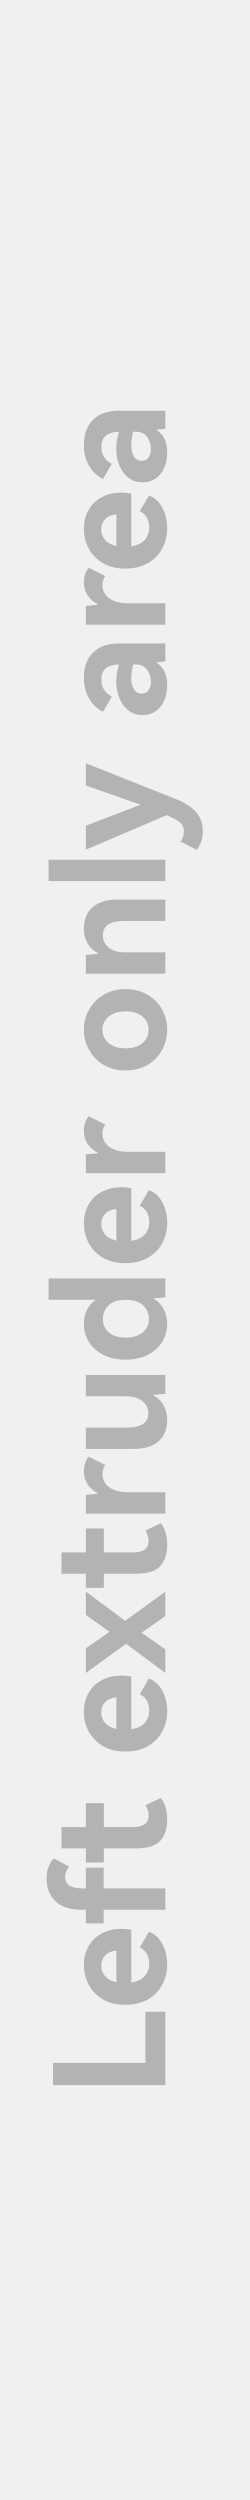
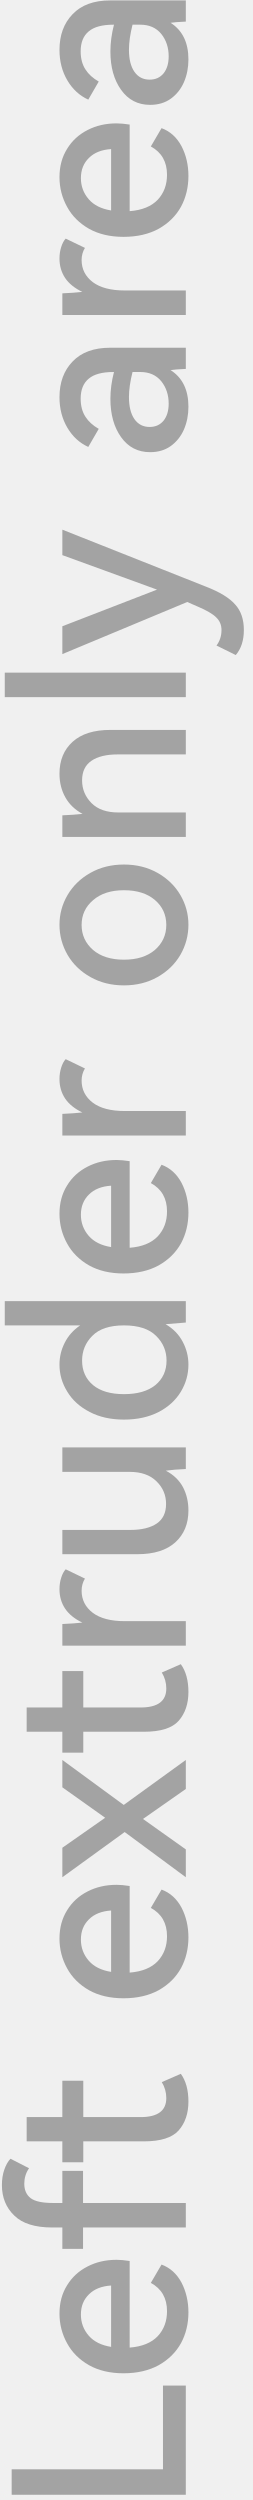
- <svg xmlns="http://www.w3.org/2000/svg" width="39" height="391" viewBox="0 0 39 391" fill="none">
-   <g clip-path="url(#clip0_18942_38897)">
-     <path d="M13.118 69.589C13.118 67.909 13.598 66.597 14.558 65.653C15.502 64.709 16.854 64.237 18.614 64.237L25.862 64.237L25.862 67.045C25.734 67.061 25.526 67.085 25.238 67.117C24.934 67.133 24.67 67.165 24.446 67.213C25.022 67.581 25.454 68.061 25.742 68.653C26.014 69.229 26.15 69.933 26.15 70.765C26.15 71.629 25.998 72.421 25.694 73.141C25.39 73.845 24.95 74.405 24.374 74.821C23.782 75.237 23.086 75.445 22.286 75.445C21.454 75.445 20.734 75.213 20.126 74.749C19.502 74.269 19.022 73.629 18.686 72.829C18.35 72.029 18.182 71.149 18.182 70.189C18.182 69.325 18.326 68.437 18.614 67.525C16.774 67.573 15.854 68.357 15.854 69.877C15.854 71.093 16.398 71.981 17.486 72.541L16.118 74.917C15.19 74.469 14.462 73.781 13.934 72.853C13.39 71.925 13.118 70.837 13.118 69.589ZM20.822 67.525C20.63 68.325 20.534 69.021 20.534 69.613C20.534 70.397 20.678 71.005 20.966 71.437C21.238 71.869 21.63 72.085 22.142 72.085C22.606 72.085 22.966 71.917 23.222 71.581C23.478 71.229 23.606 70.781 23.606 70.237C23.606 69.517 23.406 68.885 23.006 68.341C22.59 67.797 22.022 67.525 21.302 67.525L20.822 67.525Z" fill="#B3B3B3" />
-     <path d="M13.118 82.686C13.118 81.582 13.366 80.606 13.862 79.758C14.342 78.894 15.03 78.23 15.926 77.766C16.806 77.286 17.822 77.046 18.974 77.046C19.486 77.046 20.006 77.094 20.534 77.19L20.534 85.446C21.462 85.302 22.166 84.966 22.646 84.438C23.11 83.91 23.342 83.254 23.342 82.47C23.342 81.91 23.222 81.414 22.982 80.982C22.726 80.534 22.35 80.19 21.854 79.95L23.294 77.502C24.206 77.838 24.91 78.486 25.406 79.446C25.902 80.39 26.15 81.446 26.15 82.614C26.15 83.734 25.902 84.774 25.406 85.734C24.91 86.694 24.166 87.47 23.174 88.062C22.182 88.638 20.99 88.926 19.598 88.926C18.222 88.926 17.046 88.638 16.07 88.062C15.094 87.47 14.358 86.702 13.862 85.758C13.366 84.814 13.118 83.79 13.118 82.686ZM15.83 82.782C15.83 83.438 16.038 83.998 16.454 84.462C16.87 84.926 17.454 85.238 18.206 85.398L18.206 80.454C17.438 80.518 16.854 80.766 16.454 81.198C16.038 81.614 15.83 82.142 15.83 82.782Z" fill="#B3B3B3" />
-     <path d="M13.118 91.099C13.118 90.619 13.19 90.171 13.334 89.755C13.478 89.339 13.662 89.019 13.886 88.795L16.454 90.091C16.166 90.507 16.022 90.979 16.022 91.507C16.022 92.371 16.382 93.067 17.102 93.595C17.822 94.107 18.814 94.363 20.078 94.363L25.862 94.363L25.862 97.699L13.43 97.699L13.43 94.771C14.39 94.691 15.046 94.619 15.398 94.555C14.646 94.187 14.078 93.707 13.694 93.115C13.31 92.523 13.118 91.851 13.118 91.099Z" fill="#B3B3B3" />
-     <path d="M13.118 105.988C13.118 104.308 13.598 102.996 14.558 102.052C15.502 101.108 16.854 100.636 18.614 100.636L25.862 100.636L25.862 103.444C25.734 103.46 25.526 103.484 25.238 103.516C24.934 103.532 24.67 103.564 24.446 103.612C25.022 103.98 25.454 104.46 25.742 105.052C26.014 105.628 26.15 106.332 26.15 107.164C26.15 108.028 25.998 108.82 25.694 109.54C25.39 110.244 24.95 110.804 24.374 111.22C23.782 111.636 23.086 111.844 22.286 111.844C21.454 111.844 20.734 111.612 20.126 111.148C19.502 110.668 19.022 110.028 18.686 109.228C18.35 108.428 18.182 107.548 18.182 106.588C18.182 105.724 18.326 104.836 18.614 103.924C16.774 103.972 15.854 104.756 15.854 106.276C15.854 107.492 16.398 108.38 17.486 108.94L16.118 111.316C15.19 110.868 14.462 110.18 13.934 109.252C13.39 108.324 13.118 107.236 13.118 105.988ZM20.822 103.924C20.63 104.724 20.534 105.42 20.534 106.012C20.534 106.796 20.678 107.404 20.966 107.836C21.238 108.268 21.63 108.484 22.142 108.484C22.606 108.484 22.966 108.316 23.222 107.98C23.478 107.628 23.606 107.18 23.606 106.636C23.606 105.916 23.406 105.284 23.006 104.74C22.59 104.196 22.022 103.924 21.302 103.924L20.822 103.924Z" fill="#B3B3B3" />
-     <path d="M13.427 122.857L13.427 119.378L27.491 124.969C28.979 125.561 30.051 126.257 30.707 127.057C31.379 127.841 31.715 128.826 31.715 130.01C31.715 130.586 31.627 131.129 31.451 131.641C31.291 132.137 31.067 132.569 30.779 132.937L28.235 131.617C28.587 131.137 28.763 130.609 28.763 130.033C28.763 129.665 28.683 129.354 28.523 129.098C28.379 128.826 28.115 128.569 27.731 128.329C27.363 128.089 26.811 127.81 26.075 127.49L13.427 132.889L13.427 129.145L21.995 125.857L13.427 122.857Z" fill="#B3B3B3" />
-     <path d="M25.859 134.465L25.859 137.801L7.595 137.801L7.595 134.465L25.859 134.465Z" fill="#B3B3B3" />
-     <path d="M13.118 145.157C13.118 143.781 13.574 142.693 14.486 141.893C15.382 141.093 16.694 140.693 18.422 140.693L25.862 140.693L25.862 144.029L19.502 144.029C17.23 144.029 16.094 144.781 16.094 146.285C16.094 147.085 16.406 147.733 17.03 148.229C17.638 148.709 18.502 148.949 19.622 148.949L25.862 148.949L25.862 152.285L13.43 152.285L13.43 149.357C14.406 149.277 15.07 149.205 15.422 149.141C13.886 148.341 13.118 147.013 13.118 145.157Z" fill="#B3B3B3" />
-     <path d="M19.646 167.418C18.35 167.418 17.206 167.13 16.214 166.554C15.222 165.962 14.462 165.178 13.934 164.202C13.39 163.226 13.118 162.17 13.118 161.034C13.118 159.914 13.39 158.874 13.934 157.914C14.462 156.938 15.222 156.162 16.214 155.586C17.206 154.994 18.35 154.698 19.646 154.698C20.942 154.698 22.086 154.994 23.078 155.586C24.07 156.162 24.83 156.938 25.358 157.914C25.886 158.874 26.15 159.914 26.15 161.034C26.15 162.17 25.886 163.226 25.358 164.202C24.83 165.178 24.07 165.962 23.078 166.554C22.086 167.13 20.942 167.418 19.646 167.418ZM19.646 163.962C20.75 163.962 21.63 163.69 22.286 163.146C22.926 162.586 23.246 161.89 23.246 161.058C23.246 160.226 22.926 159.538 22.286 158.994C21.63 158.45 20.75 158.178 19.646 158.178C18.542 158.178 17.662 158.45 17.006 158.994C16.35 159.538 16.022 160.226 16.022 161.058C16.022 161.89 16.35 162.586 17.006 163.146C17.662 163.69 18.542 163.962 19.646 163.962Z" fill="#B3B3B3" />
-     <path d="M13.118 176.88C13.118 176.4 13.19 175.952 13.334 175.536C13.478 175.12 13.662 174.8 13.886 174.576L16.454 175.872C16.166 176.288 16.022 176.76 16.022 177.288C16.022 178.152 16.382 178.848 17.102 179.376C17.822 179.888 18.814 180.144 20.078 180.144L25.862 180.144L25.862 183.48L13.43 183.48L13.43 180.552C14.39 180.472 15.046 180.4 15.398 180.336C14.646 179.968 14.078 179.488 13.694 178.896C13.31 178.304 13.118 177.632 13.118 176.88Z" fill="#B3B3B3" />
-     <path d="M13.118 191.319C13.118 190.215 13.366 189.239 13.862 188.391C14.342 187.527 15.03 186.863 15.926 186.399C16.806 185.919 17.822 185.679 18.974 185.679C19.486 185.679 20.006 185.727 20.534 185.823L20.534 194.079C21.462 193.935 22.166 193.599 22.646 193.071C23.11 192.543 23.342 191.887 23.342 191.103C23.342 190.543 23.222 190.047 22.982 189.615C22.726 189.167 22.35 188.823 21.854 188.583L23.294 186.135C24.206 186.471 24.91 187.119 25.406 188.079C25.902 189.023 26.15 190.079 26.15 191.247C26.15 192.367 25.902 193.407 25.406 194.367C24.91 195.327 24.166 196.103 23.174 196.695C22.182 197.271 20.99 197.559 19.598 197.559C18.222 197.559 17.046 197.271 16.07 196.695C15.094 196.103 14.358 195.335 13.862 194.391C13.366 193.447 13.118 192.423 13.118 191.319ZM15.83 191.415C15.83 192.071 16.038 192.631 16.454 193.095C16.87 193.559 17.454 193.871 18.206 194.031L18.206 189.087C17.438 189.151 16.854 189.399 16.454 189.831C16.038 190.247 15.83 190.775 15.83 191.415Z" fill="#B3B3B3" />
-     <path d="M7.595 203.292L7.595 199.956L25.859 199.956L25.859 202.884C24.931 202.964 24.307 203.028 23.987 203.076C24.707 203.508 25.251 204.076 25.619 204.78C25.971 205.468 26.147 206.22 26.147 207.036C26.147 208.06 25.891 208.996 25.379 209.844C24.867 210.692 24.123 211.372 23.147 211.884C22.155 212.396 20.987 212.652 19.643 212.652C18.283 212.652 17.115 212.396 16.139 211.884C15.147 211.372 14.395 210.692 13.883 209.844C13.371 208.996 13.115 208.06 13.115 207.036C13.115 206.284 13.267 205.588 13.571 204.948C13.875 204.292 14.339 203.74 14.963 203.292L7.595 203.292ZM23.291 206.268C23.291 205.436 22.987 204.732 22.379 204.156C21.771 203.58 20.859 203.292 19.643 203.292C18.443 203.292 17.555 203.58 16.979 204.156C16.387 204.732 16.091 205.436 16.091 206.268C16.091 207.148 16.403 207.86 17.027 208.404C17.651 208.932 18.523 209.196 19.643 209.196C20.763 209.196 21.651 208.932 22.307 208.404C22.963 207.86 23.291 207.148 23.291 206.268Z" fill="#B3B3B3" />
-     <path d="M13.427 218.377L13.427 215.041L25.859 215.041L25.859 217.993C24.899 218.057 24.251 218.121 23.915 218.185C24.667 218.601 25.227 219.145 25.595 219.817C25.963 220.489 26.147 221.257 26.147 222.121C26.147 223.513 25.699 224.609 24.803 225.409C23.907 226.209 22.595 226.609 20.867 226.609L13.427 226.609L13.427 223.273L19.763 223.273C22.051 223.273 23.195 222.537 23.195 221.065C23.195 220.265 22.883 219.617 22.259 219.121C21.635 218.625 20.763 218.377 19.643 218.377L13.427 218.377Z" fill="#B3B3B3" />
-     <path d="M13.118 230.13C13.118 229.65 13.19 229.202 13.334 228.786C13.478 228.37 13.662 228.05 13.886 227.826L16.454 229.122C16.166 229.538 16.022 230.01 16.022 230.538C16.022 231.402 16.382 232.098 17.102 232.626C17.822 233.138 18.814 233.394 20.078 233.394L25.862 233.394L25.862 236.73L13.43 236.73L13.43 233.802C14.39 233.722 15.046 233.65 15.398 233.586C14.646 233.218 14.078 232.738 13.694 232.146C13.31 231.554 13.118 230.882 13.118 230.13Z" fill="#B3B3B3" />
-     <path d="M25.142 238.236C25.814 239.052 26.15 240.188 26.15 241.644C26.15 242.988 25.798 244.076 25.094 244.908C24.374 245.724 23.094 246.132 21.254 246.132L16.238 246.132L16.238 248.34L13.43 248.34L13.43 246.132L9.614 246.132L9.614 242.796L13.43 242.796L13.43 239.052L16.238 239.052L16.238 242.796L20.702 242.796C21.534 242.796 22.166 242.652 22.598 242.364C23.03 242.076 23.246 241.612 23.246 240.972C23.246 240.412 23.078 239.884 22.742 239.388L25.142 238.236Z" fill="#B3B3B3" />
-     <path d="M17.123 255.22L13.427 252.58L13.427 248.932L19.571 253.492L25.859 248.932L25.859 252.748L22.139 255.364L25.859 257.956L25.859 261.652L19.715 257.092L13.427 261.652L13.427 257.788L17.123 255.22Z" fill="#B3B3B3" />
-     <path d="M13.118 267.701C13.118 266.597 13.366 265.621 13.862 264.773C14.342 263.909 15.03 263.245 15.926 262.781C16.806 262.301 17.822 262.061 18.974 262.061C19.486 262.061 20.006 262.109 20.534 262.205L20.534 270.461C21.462 270.317 22.166 269.981 22.646 269.453C23.11 268.925 23.342 268.269 23.342 267.485C23.342 266.925 23.222 266.429 22.982 265.997C22.726 265.549 22.35 265.205 21.854 264.965L23.294 262.517C24.206 262.853 24.91 263.501 25.406 264.461C25.902 265.405 26.15 266.461 26.15 267.629C26.15 268.749 25.902 269.789 25.406 270.749C24.91 271.709 24.166 272.485 23.174 273.077C22.182 273.653 20.99 273.941 19.598 273.941C18.222 273.941 17.046 273.653 16.07 273.077C15.094 272.485 14.358 271.717 13.862 270.773C13.366 269.829 13.118 268.805 13.118 267.701ZM15.83 267.797C15.83 268.453 16.038 269.013 16.454 269.477C16.87 269.941 17.454 270.253 18.206 270.413L18.206 265.469C17.438 265.533 16.854 265.781 16.454 266.213C16.038 266.629 15.83 267.157 15.83 267.797Z" fill="#B3B3B3" />
-     <path d="M25.142 281.197C25.814 282.013 26.15 283.149 26.15 284.605C26.15 285.949 25.798 287.037 25.094 287.869C24.374 288.685 23.094 289.093 21.254 289.093L16.238 289.093L16.238 291.301L13.43 291.301L13.43 289.093L9.614 289.093L9.614 285.757L13.43 285.757L13.43 282.013L16.238 282.013L16.238 285.757L20.702 285.757C21.534 285.757 22.166 285.613 22.598 285.325C23.03 285.037 23.246 284.573 23.246 283.933C23.246 283.373 23.078 282.845 22.742 282.349L25.142 281.197Z" fill="#B3B3B3" />
-     <path d="M10.19 293.544C10.19 294.136 10.406 294.584 10.838 294.888C11.27 295.192 11.974 295.344 12.95 295.344L13.43 295.344L13.43 292.104L16.214 292.104L16.214 295.344L25.862 295.344L25.862 298.68L16.214 298.68L16.214 300.816L13.43 300.816L13.43 298.68L12.83 298.68C10.958 298.68 9.566 298.232 8.654 297.336C7.742 296.44 7.286 295.272 7.286 293.832C7.286 293.128 7.39 292.504 7.598 291.96C7.806 291.416 8.078 290.984 8.414 290.664L10.814 291.936C10.398 292.432 10.19 292.968 10.19 293.544Z" fill="#B3B3B3" />
-     <path d="M13.118 307.311C13.118 306.207 13.366 305.231 13.862 304.383C14.342 303.519 15.03 302.855 15.926 302.391C16.806 301.911 17.822 301.671 18.974 301.671C19.486 301.671 20.006 301.719 20.534 301.815L20.534 310.071C21.462 309.927 22.166 309.591 22.646 309.063C23.11 308.535 23.342 307.879 23.342 307.095C23.342 306.535 23.222 306.039 22.982 305.607C22.726 305.159 22.35 304.815 21.854 304.575L23.294 302.127C24.206 302.463 24.91 303.111 25.406 304.071C25.902 305.015 26.15 306.071 26.15 307.239C26.15 308.359 25.902 309.399 25.406 310.359C24.91 311.319 24.166 312.095 23.174 312.687C22.182 313.263 20.99 313.551 19.598 313.551C18.222 313.551 17.046 313.263 16.07 312.687C15.094 312.095 14.358 311.327 13.862 310.383C13.366 309.439 13.118 308.415 13.118 307.311ZM15.83 307.407C15.83 308.063 16.038 308.623 16.454 309.087C16.87 309.551 17.454 309.863 18.206 310.023L18.206 305.079C17.438 305.143 16.854 305.391 16.454 305.823C16.038 306.239 15.83 306.767 15.83 307.407Z" fill="#B3B3B3" />
-     <path d="M8.294 326.113L8.294 322.633L22.742 322.633L22.742 314.641L25.862 314.641L25.862 326.113L8.294 326.113Z" fill="#B3B3B3" />
-   </g>
-   <defs>
-     <clipPath id="clip0_18942_38897">
-       <rect width="390" height="39" fill="white" transform="matrix(-4.37114e-08 -1 -1 4.37114e-08 39 390.176)" />
-     </clipPath>
-   </defs>
+ <svg xmlns="http://www.w3.org/2000/svg" width="25" height="248" viewBox="0 0 25 248" fill="none">
+   <path d="M5.901 4.951C5.901 3.488 6.334 2.308 7.199 1.411C8.065 0.499 9.307 0.042 10.928 0.042L18.433 0.042L18.433 2.143C17.724 2.174 17.221 2.213 16.922 2.261C18.102 3.016 18.692 4.227 18.692 5.895C18.692 6.713 18.543 7.468 18.244 8.16C17.945 8.837 17.512 9.38 16.946 9.789C16.379 10.198 15.695 10.402 14.893 10.402C13.681 10.402 12.722 9.907 12.014 8.916C11.306 7.924 10.952 6.658 10.952 5.116C10.952 4.251 11.07 3.362 11.306 2.449L11.258 2.449C10.141 2.449 9.323 2.67 8.804 3.11C8.269 3.551 8.002 4.212 8.002 5.093C8.002 5.801 8.159 6.398 8.474 6.886C8.773 7.358 9.213 7.759 9.795 8.09L8.757 9.883C7.892 9.49 7.199 8.853 6.68 7.972C6.161 7.091 5.901 6.084 5.901 4.951ZM13.146 2.449C12.91 3.393 12.792 4.219 12.792 4.927C12.792 5.871 12.973 6.603 13.335 7.122C13.697 7.641 14.2 7.901 14.845 7.901C15.428 7.901 15.892 7.688 16.238 7.264C16.568 6.839 16.733 6.28 16.733 5.588C16.733 4.723 16.489 3.983 16.002 3.37C15.498 2.756 14.806 2.449 13.925 2.449L13.146 2.449Z" fill="#A3A3A3" />
+   <path d="M5.901 17.573C5.901 16.503 6.153 15.567 6.657 14.764C7.144 13.962 7.821 13.341 8.686 12.9C9.536 12.46 10.495 12.239 11.565 12.239C11.927 12.239 12.36 12.279 12.863 12.357L12.863 20.947C14.09 20.853 15.018 20.475 15.648 19.815C16.261 19.154 16.568 18.328 16.568 17.337C16.568 16.047 16.033 15.111 14.963 14.528L16.025 12.711C16.875 13.026 17.536 13.624 18.008 14.505C18.464 15.386 18.692 16.369 18.692 17.455C18.692 18.572 18.448 19.587 17.96 20.499C17.457 21.412 16.718 22.143 15.742 22.694C14.767 23.229 13.602 23.496 12.249 23.496C10.928 23.496 9.787 23.229 8.828 22.694C7.868 22.143 7.144 21.419 6.657 20.523C6.153 19.61 5.901 18.627 5.901 17.573ZM8.025 17.667C8.025 18.47 8.285 19.17 8.804 19.767C9.307 20.349 10.047 20.719 11.022 20.877L11.022 14.788C10.078 14.851 9.347 15.142 8.828 15.661C8.293 16.18 8.025 16.849 8.025 17.667Z" fill="#A3A3A3" />
+   <path d="M5.901 25.653C5.901 25.244 5.956 24.866 6.067 24.52C6.177 24.159 6.326 23.875 6.515 23.671L8.426 24.591C8.206 24.953 8.096 25.354 8.096 25.795C8.096 26.692 8.466 27.423 9.205 27.989C9.945 28.54 10.999 28.815 12.367 28.815L18.433 28.815L18.433 31.246L6.185 31.246L6.185 29.099C6.94 29.067 7.601 29.02 8.167 28.957C7.412 28.595 6.845 28.139 6.468 27.588C6.09 27.022 5.901 26.377 5.901 25.653Z" fill="#A3A3A3" />
+   <path d="M5.901 39.404C5.901 37.941 6.334 36.761 7.199 35.864C8.065 34.952 9.307 34.495 10.928 34.495L18.433 34.495L18.433 36.596C17.724 36.627 17.221 36.667 16.922 36.714C18.102 37.469 18.692 38.68 18.692 40.348C18.692 41.166 18.543 41.921 18.244 42.614C17.945 43.29 17.512 43.833 16.946 44.242C16.379 44.651 15.695 44.855 14.893 44.855C13.681 44.855 12.722 44.36 12.014 43.369C11.306 42.378 10.952 41.111 10.952 39.569C10.952 38.704 11.07 37.815 11.306 36.903L11.258 36.903C10.141 36.903 9.323 37.123 8.804 37.563C8.269 38.004 8.002 38.665 8.002 39.546C8.002 40.254 8.159 40.852 8.474 41.339C8.773 41.811 9.213 42.212 9.795 42.543L8.757 44.336C7.892 43.943 7.199 43.306 6.68 42.425C6.161 41.544 5.901 40.537 5.901 39.404ZM13.146 36.903C12.91 37.846 12.792 38.672 12.792 39.38C12.792 40.324 12.973 41.056 13.335 41.575C13.697 42.094 14.2 42.354 14.845 42.354C15.428 42.354 15.892 42.142 16.238 41.717C16.568 41.292 16.733 40.733 16.733 40.041C16.733 39.176 16.489 38.437 16.002 37.823C15.498 37.209 14.806 36.903 13.925 36.903L13.146 36.903Z" fill="#A3A3A3" />
+   <path d="M6.185 55.069L6.185 52.544L20.462 58.208C21.799 58.727 22.751 59.309 23.317 59.954C23.9 60.583 24.191 61.433 24.191 62.503C24.191 63.525 23.923 64.351 23.388 64.981L21.477 64.037C21.807 63.596 21.972 63.085 21.972 62.503C21.972 61.999 21.799 61.582 21.453 61.252C21.123 60.906 20.47 60.528 19.494 60.119L18.574 59.718L6.185 64.886L6.185 62.125L15.577 58.491L6.185 55.069Z" fill="#A3A3A3" />
+   <path d="M18.433 66.725L18.433 69.156L0.474 69.156L0.474 66.725L18.433 66.725Z" fill="#A3A3A3" />
+   <path d="M5.901 76.75C5.901 75.428 6.334 74.374 7.199 73.588C8.065 72.801 9.315 72.408 10.952 72.408L18.433 72.408L18.433 74.838L11.683 74.838C10.55 74.838 9.677 75.051 9.064 75.476C8.45 75.9 8.143 76.546 8.143 77.411C8.143 78.292 8.458 79.047 9.087 79.676C9.701 80.29 10.582 80.597 11.73 80.597L18.433 80.597L18.433 83.027L6.185 83.027L6.185 80.88C6.955 80.848 7.624 80.801 8.19 80.738C7.435 80.329 6.869 79.786 6.491 79.11C6.098 78.418 5.901 77.631 5.901 76.75Z" fill="#A3A3A3" />
+   <path d="M12.297 97.75C11.054 97.75 9.945 97.475 8.969 96.924C7.994 96.373 7.239 95.642 6.704 94.729C6.169 93.801 5.901 92.802 5.901 91.732C5.901 90.678 6.169 89.695 6.704 88.782C7.239 87.87 7.994 87.138 8.969 86.588C9.945 86.037 11.054 85.762 12.297 85.762C13.54 85.762 14.649 86.037 15.624 86.588C16.6 87.138 17.355 87.87 17.89 88.782C18.425 89.695 18.692 90.678 18.692 91.732C18.692 92.802 18.425 93.801 17.89 94.729C17.355 95.642 16.6 96.373 15.624 96.924C14.649 97.475 13.54 97.75 12.297 97.75ZM12.297 95.201C13.587 95.201 14.609 94.879 15.365 94.234C16.12 93.573 16.497 92.747 16.497 91.756C16.497 90.749 16.12 89.923 15.365 89.278C14.609 88.633 13.587 88.31 12.297 88.31C11.007 88.31 9.984 88.641 9.229 89.302C8.474 89.947 8.096 90.765 8.096 91.756C8.096 92.747 8.474 93.573 9.229 94.234C9.984 94.879 11.007 95.201 12.297 95.201Z" fill="#A3A3A3" />
+   <path d="M5.901 107.052C5.901 106.642 5.956 106.265 6.067 105.919C6.177 105.557 6.326 105.274 6.515 105.069L8.426 105.99C8.206 106.351 8.096 106.753 8.096 107.193C8.096 108.09 8.466 108.821 9.205 109.388C9.945 109.939 10.999 110.214 12.367 110.214L18.433 110.214L18.433 112.645L6.185 112.645L6.185 110.497C6.94 110.466 7.601 110.418 8.167 110.355C7.412 109.994 6.845 109.537 6.468 108.987C6.09 108.42 5.901 107.775 5.901 107.052Z" fill="#A3A3A3" />
+   <path d="M5.901 120.405C5.901 119.335 6.153 118.399 6.657 117.596C7.144 116.794 7.821 116.173 8.686 115.732C9.536 115.292 10.495 115.071 11.565 115.071C11.927 115.071 12.36 115.111 12.863 115.189L12.863 123.779C14.09 123.685 15.018 123.307 15.648 122.647C16.261 121.986 16.568 121.16 16.568 120.169C16.568 118.879 16.033 117.943 14.963 117.36L16.025 115.543C16.875 115.858 17.536 116.456 18.008 117.337C18.464 118.218 18.692 119.201 18.692 120.287C18.692 121.404 18.448 122.419 17.96 123.331C17.457 124.244 16.718 124.975 15.742 125.526C14.767 126.061 13.602 126.328 12.249 126.328C10.928 126.328 9.787 126.061 8.828 125.526C7.868 124.975 7.144 124.251 6.657 123.355C6.153 122.442 5.901 121.459 5.901 120.405ZM8.025 120.499C8.025 121.302 8.285 122.002 8.804 122.599C9.307 123.182 10.047 123.551 11.022 123.709L11.022 117.62C10.078 117.683 9.347 117.974 8.828 118.493C8.293 119.012 8.025 119.681 8.025 120.499Z" fill="#A3A3A3" />
+   <path d="M0.474 131.479L0.474 129.072L18.433 129.072L18.433 131.196C17.363 131.274 16.694 131.33 16.427 131.361C17.182 131.801 17.748 132.384 18.126 133.107C18.503 133.815 18.692 134.57 18.692 135.373C18.692 136.333 18.44 137.229 17.937 138.063C17.433 138.897 16.702 139.566 15.742 140.069C14.767 140.572 13.618 140.824 12.297 140.824C10.991 140.824 9.858 140.572 8.899 140.069C7.923 139.566 7.184 138.897 6.68 138.063C6.161 137.229 5.901 136.333 5.901 135.373C5.901 134.602 6.074 133.878 6.421 133.202C6.767 132.509 7.278 131.935 7.955 131.479L0.474 131.479ZM16.521 134.972C16.521 134.012 16.175 133.194 15.483 132.517C14.79 131.825 13.729 131.479 12.297 131.479C10.881 131.479 9.835 131.825 9.158 132.517C8.482 133.194 8.143 134.012 8.143 134.972C8.143 135.979 8.505 136.789 9.229 137.402C9.953 138 10.975 138.299 12.297 138.299C13.634 138.299 14.672 138 15.412 137.402C16.151 136.789 16.521 135.979 16.521 134.972Z" fill="#A3A3A3" />
+   <path d="M6.185 146.01L6.185 143.58L18.433 143.58L18.433 145.727C17.646 145.759 16.985 145.814 16.45 145.892C17.205 146.286 17.772 146.829 18.149 147.521C18.511 148.213 18.692 148.984 18.692 149.834C18.692 151.155 18.259 152.209 17.394 152.996C16.529 153.782 15.278 154.176 13.642 154.176L6.185 154.176L6.185 151.769L12.934 151.769C14.051 151.769 14.924 151.556 15.553 151.131C16.167 150.707 16.474 150.062 16.474 149.196C16.474 148.315 16.159 147.568 15.53 146.954C14.9 146.325 14.012 146.01 12.863 146.01L6.185 146.01Z" fill="#A3A3A3" />
+   <path d="M5.901 157.657C5.901 157.248 5.956 156.87 6.067 156.524C6.177 156.162 6.326 155.879 6.515 155.675L8.426 156.595C8.206 156.957 8.096 157.358 8.096 157.799C8.096 158.695 8.466 159.427 9.205 159.993C9.945 160.544 10.999 160.819 12.367 160.819L18.433 160.819L18.433 163.25L6.185 163.25L6.185 161.102C6.94 161.071 7.601 161.024 8.167 160.961C7.412 160.599 6.845 160.143 6.468 159.592C6.09 159.026 5.901 158.381 5.901 157.657Z" fill="#A3A3A3" />
+   <path d="M17.937 165.088C18.44 165.781 18.692 166.701 18.692 167.849C18.692 169.014 18.369 169.965 17.724 170.705C17.079 171.429 15.931 171.79 14.279 171.79L8.261 171.79L8.261 173.867L6.184 173.867L6.184 171.79L2.645 171.79L2.645 169.383L6.184 169.383L6.184 165.773L8.261 165.773L8.261 169.383L13.948 169.383C15.648 169.383 16.497 168.754 16.497 167.495C16.497 166.929 16.348 166.402 16.049 165.914L17.937 165.088Z" fill="#A3A3A3" />
+   <path d="M10.432 180.323L6.185 177.302L6.185 174.588L12.273 179.049L18.433 174.588L18.433 177.467L14.185 180.441L18.433 183.462L18.433 186.223L12.367 181.739L6.185 186.223L6.185 183.296L10.432 180.323Z" fill="#A3A3A3" />
+   <path d="M5.901 192.307C5.901 191.237 6.153 190.301 6.657 189.499C7.144 188.696 7.821 188.075 8.686 187.634C9.536 187.194 10.495 186.974 11.565 186.974C11.927 186.974 12.36 187.013 12.863 187.092L12.863 195.682C14.09 195.587 15.018 195.21 15.648 194.549C16.261 193.888 16.568 193.062 16.568 192.071C16.568 190.781 16.033 189.845 14.963 189.263L16.025 187.446C16.875 187.76 17.536 188.358 18.008 189.239C18.464 190.12 18.692 191.104 18.692 192.189C18.692 193.306 18.448 194.321 17.96 195.233C17.457 196.146 16.718 196.877 15.742 197.428C14.767 197.963 13.602 198.23 12.249 198.23C10.928 198.23 9.787 197.963 8.828 197.428C7.868 196.877 7.144 196.154 6.657 195.257C6.153 194.344 5.901 193.361 5.901 192.307ZM8.025 192.401C8.025 193.204 8.285 193.904 8.804 194.502C9.307 195.084 10.047 195.454 11.022 195.611L11.022 189.522C10.078 189.585 9.347 189.876 8.828 190.396C8.293 190.915 8.025 191.583 8.025 192.401Z" fill="#A3A3A3" />
+   <path d="M17.937 205.721C18.44 206.413 18.692 207.334 18.692 208.482C18.692 209.646 18.369 210.598 17.724 211.338C17.079 212.061 15.931 212.423 14.279 212.423L8.261 212.423L8.261 214.5L6.184 214.5L6.184 212.423L2.645 212.423L2.645 210.016L6.184 210.016L6.184 206.406L8.261 206.406L8.261 210.016L13.948 210.016C15.648 210.016 16.497 209.387 16.497 208.128C16.497 207.562 16.348 207.035 16.049 206.547L17.937 205.721Z" fill="#A3A3A3" />
+   <path d="M2.409 216.624C2.409 217.253 2.621 217.733 3.046 218.063C3.471 218.378 4.202 218.535 5.241 218.535L6.185 218.535L6.185 215.349L8.238 215.349L8.238 218.535L18.433 218.535L18.433 220.966L8.238 220.966L8.238 223.09L6.185 223.09L6.185 220.966L5.17 220.966C3.471 220.966 2.22 220.573 1.418 219.786C0.599 218.999 0.19 217.992 0.19 216.765C0.19 216.199 0.269 215.688 0.426 215.231C0.584 214.775 0.788 214.413 1.04 214.146L2.881 215.09C2.566 215.546 2.409 216.057 2.409 216.624Z" fill="#A3A3A3" />
+   <path d="M5.901 229.506C5.901 228.436 6.153 227.5 6.657 226.698C7.144 225.896 7.821 225.274 8.686 224.834C9.536 224.393 10.495 224.173 11.565 224.173C11.927 224.173 12.36 224.212 12.863 224.291L12.863 232.881C14.09 232.787 15.018 232.409 15.648 231.748C16.261 231.087 16.568 230.261 16.568 229.27C16.568 227.98 16.033 227.044 14.963 226.462L16.025 224.645C16.875 224.96 17.536 225.557 18.008 226.438C18.464 227.319 18.692 228.303 18.692 229.388C18.692 230.505 18.448 231.52 17.96 232.433C17.457 233.345 16.718 234.077 15.742 234.627C14.767 235.162 13.602 235.43 12.249 235.43C10.928 235.43 9.787 235.162 8.828 234.627C7.868 234.077 7.144 233.353 6.657 232.456C6.153 231.544 5.901 230.56 5.901 229.506ZM8.025 229.601C8.025 230.403 8.285 231.103 8.804 231.701C9.307 232.283 10.047 232.653 11.022 232.81L11.022 226.722C10.078 226.785 9.347 227.076 8.828 227.595C8.293 228.114 8.025 228.783 8.025 229.601Z" fill="#A3A3A3" />
+   <path d="M1.157 247.48L1.157 244.955L16.166 244.955L16.166 236.648L18.432 236.648L18.432 247.48L1.157 247.48Z" fill="#A3A3A3" />
</svg>
